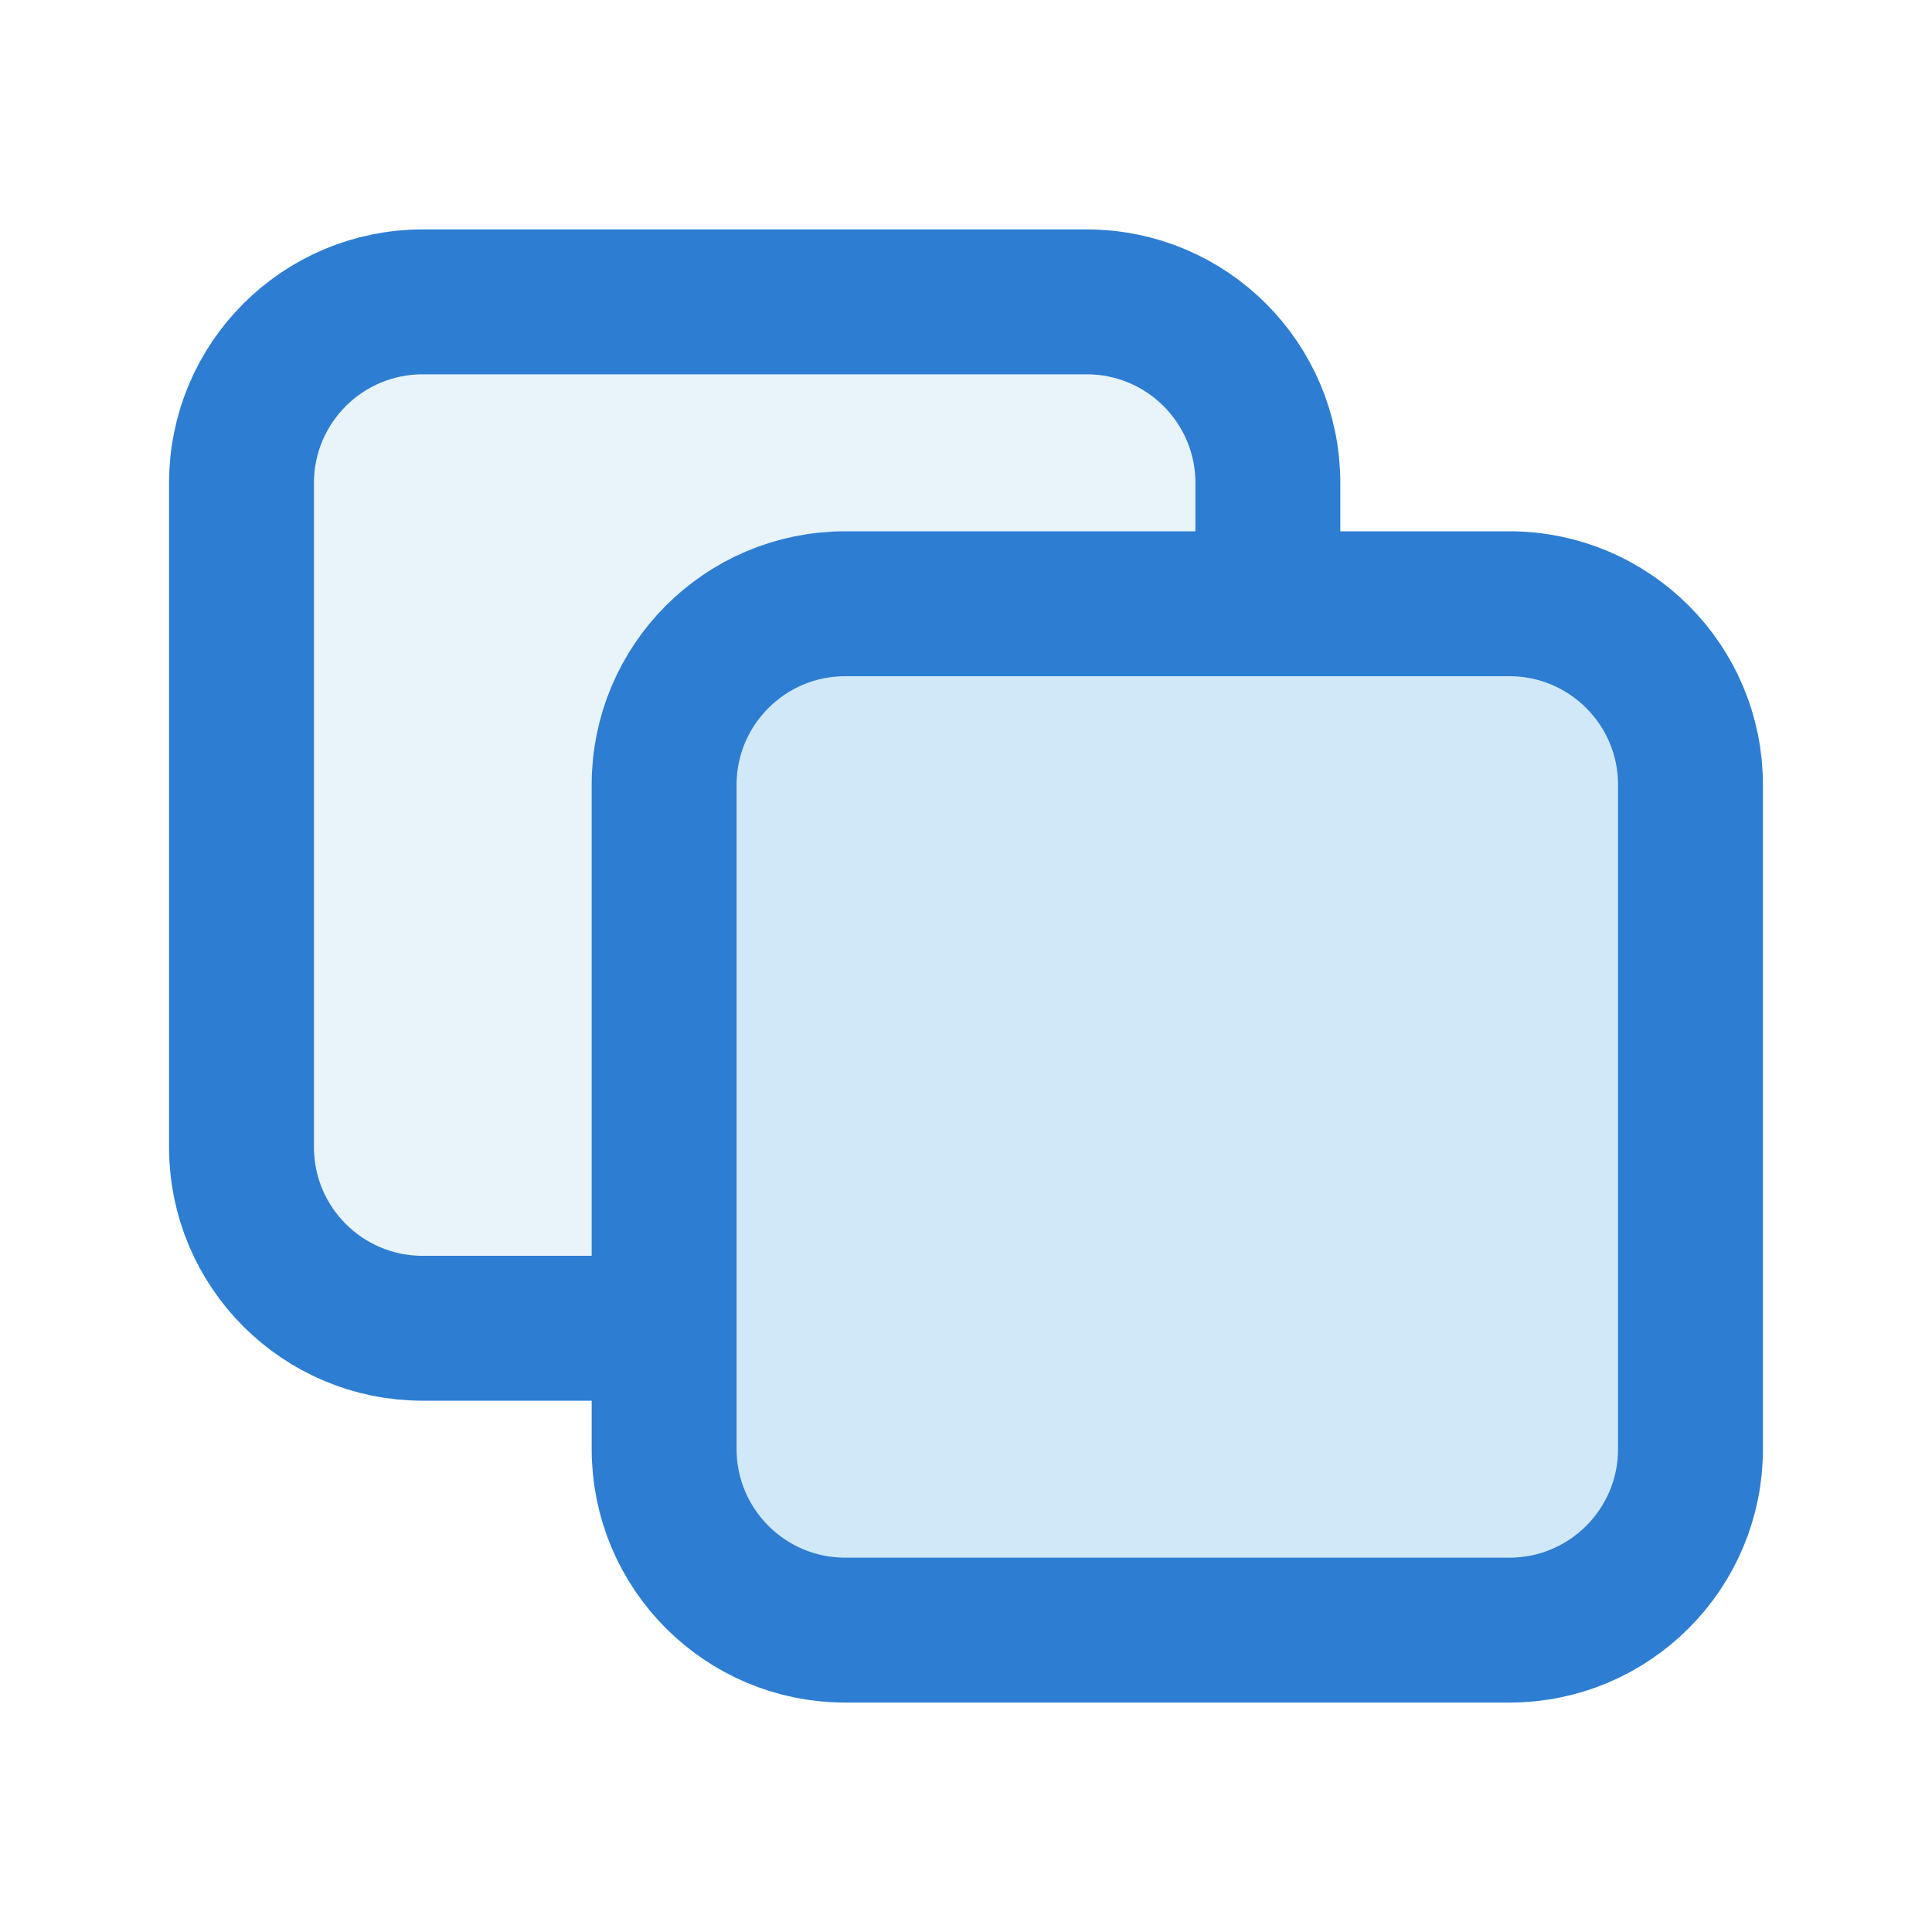
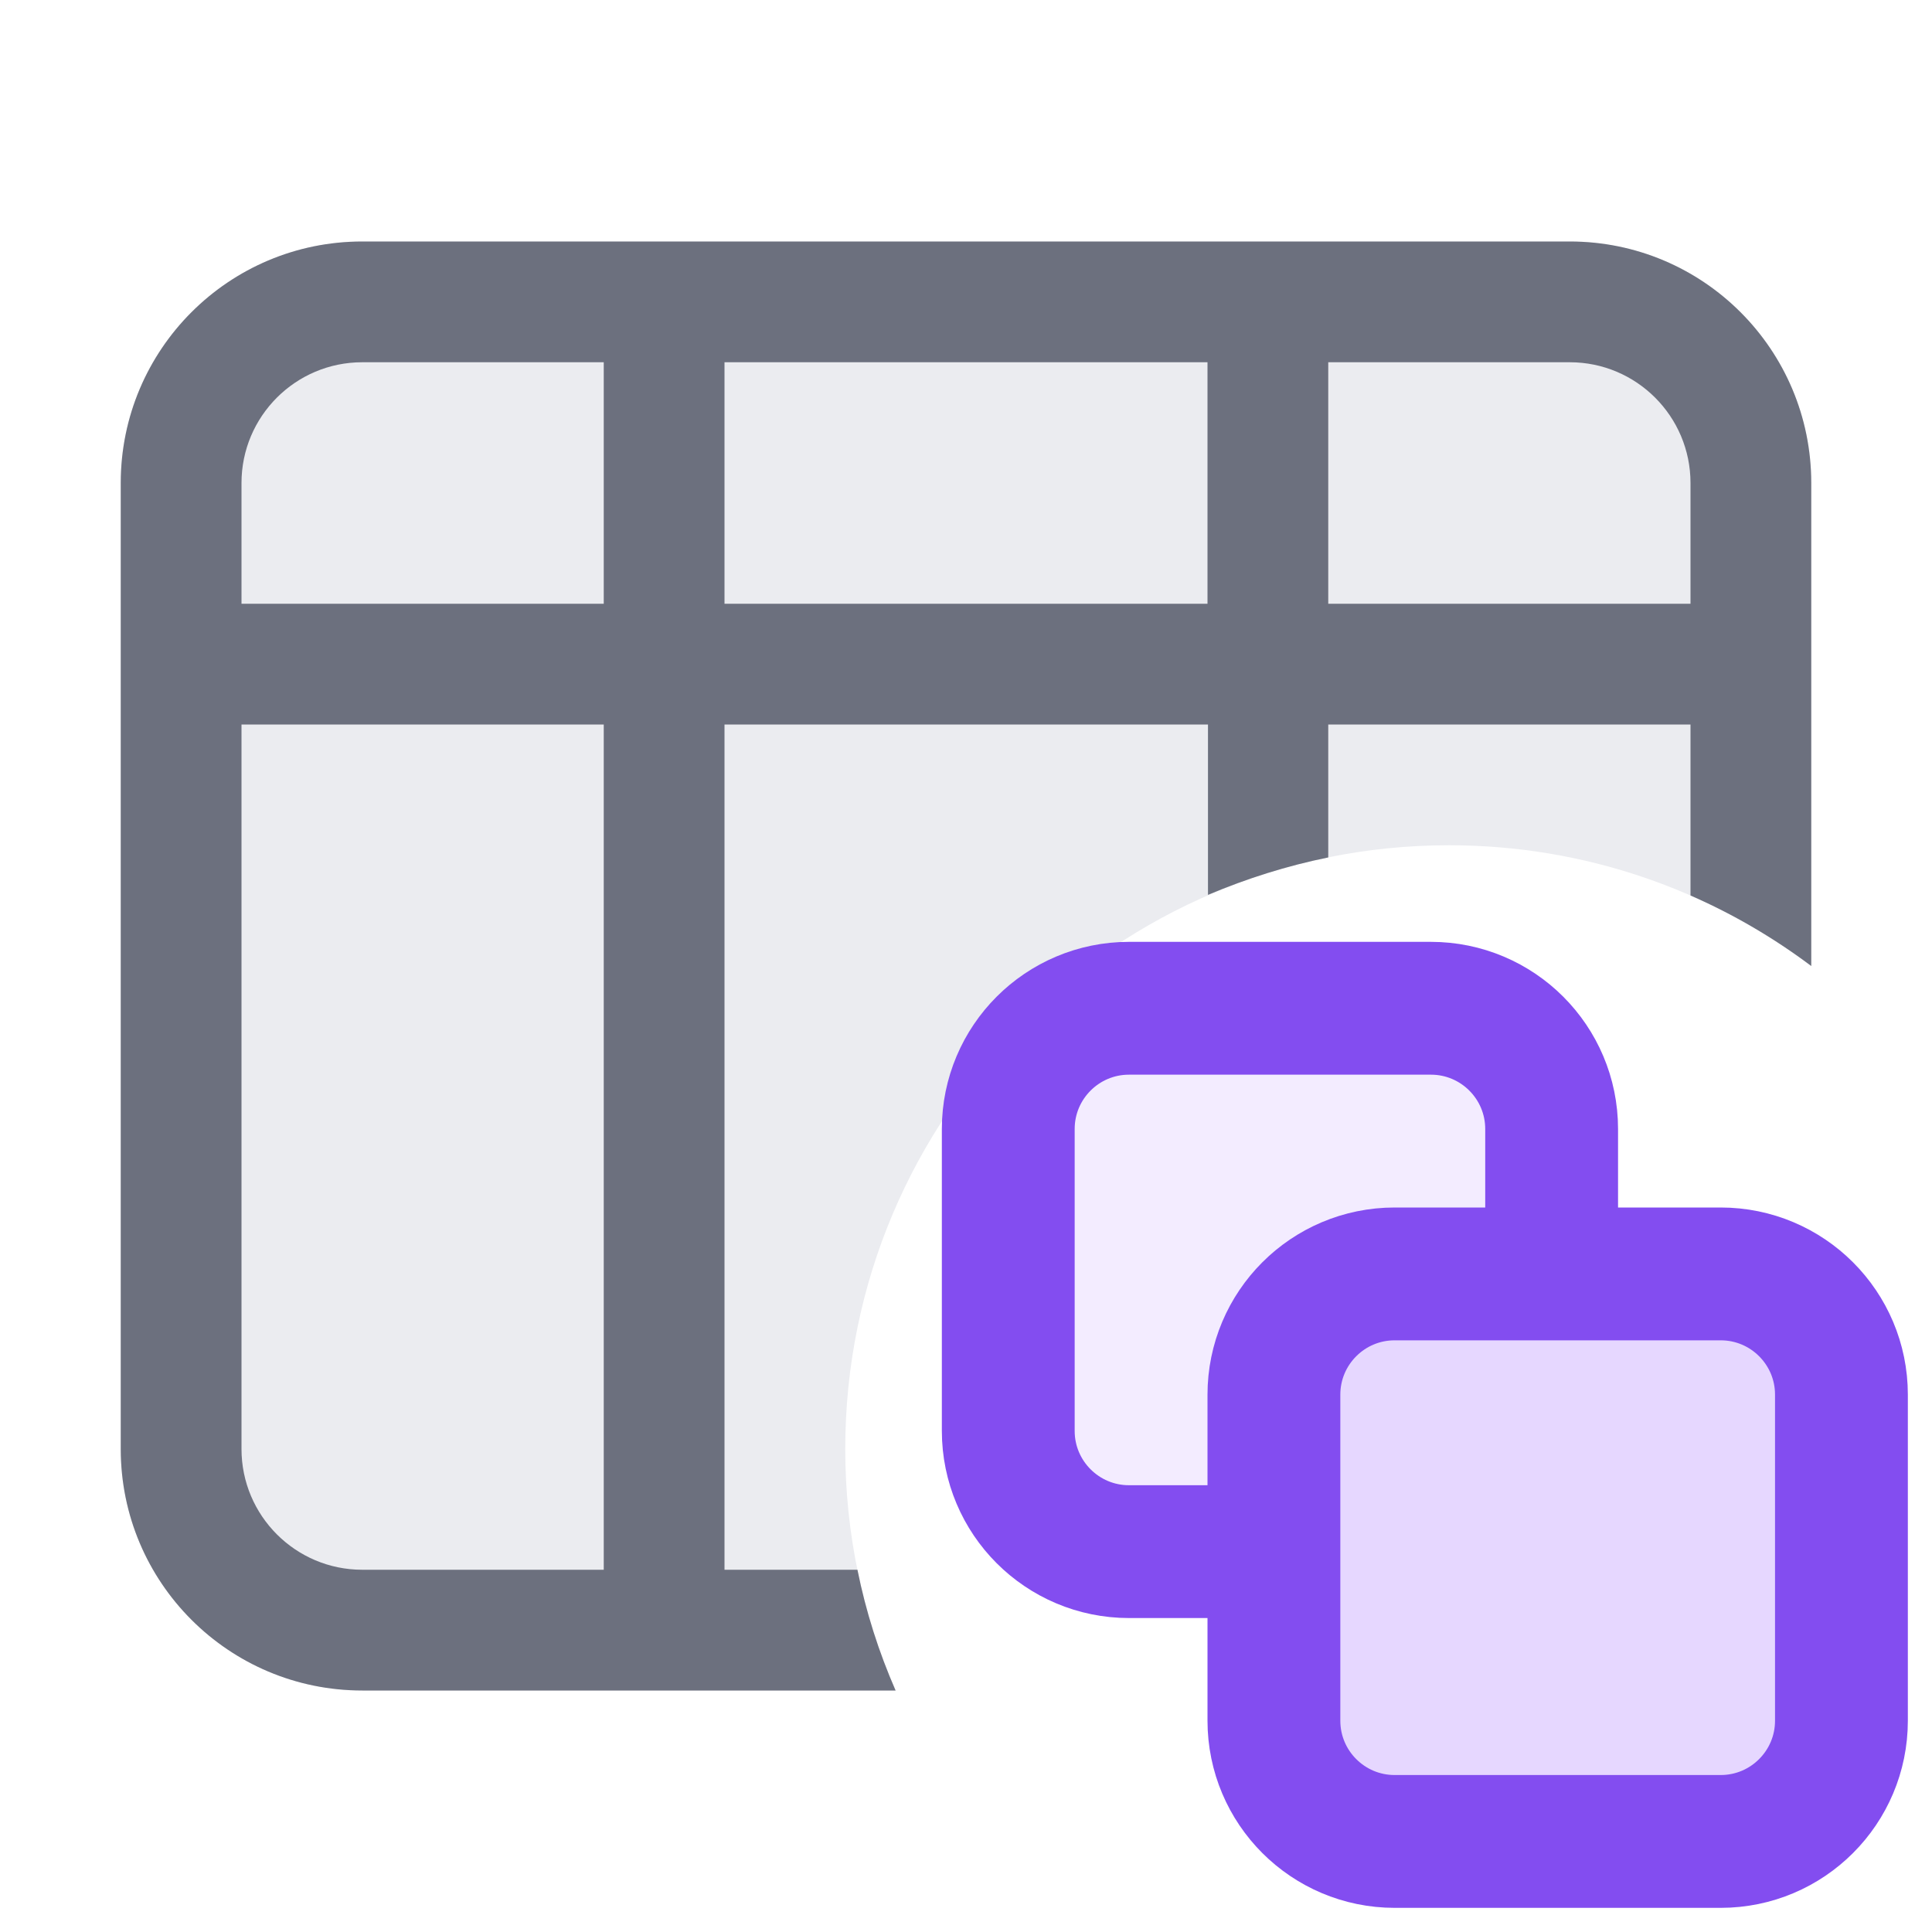
<svg xmlns="http://www.w3.org/2000/svg" width="16" height="16" viewBox="0 0 16 16" fill="none">
-   <rect x="2" y="2.5" width="8.5" height="8.5" rx="1.5" fill="#E8F4FA" stroke="#2D7DD2" stroke-width="1.2" />
-   <rect x="5.5" y="5" width="8.5" height="8.5" rx="1.5" fill="#D0E8F8" stroke="#2D7DD2" stroke-width="1.2" />
+   <path d="M3 2H13C14.105 2 15 2.895 15 4V8C14.164 7.372 13.126 7 12 7C9.239 7 7 9.239 7 12C7 12.711 7.149 13.387 7.417 14H3C1.895 14 1 13.105 1 12V4C1 2.895 1.895 2 3 2Z" fill="#EBECF0" />
+   <path d="M3 2H13C14.105 2 15 2.895 15 4V8C14.692 7.769 14.357 7.572 14 7.416V6H11V7.101C10.659 7.17 10.326 7.275 10.004 7.411V6H6V13H7.101C7.171 13.348 7.278 13.682 7.417 14H3C1.895 14 1 13.105 1 12V4C1 2.895 1.895 2 3 2ZM2 6V12C2 12.552 2.448 13 3 13H5V6H2ZM2 5H5V3H3C2.448 3 2 3.448 2 4V5ZM6 5H10V3H6V5ZM11 5H14V4C14 3.448 13.552 3 13 3H11V5Z" fill="#6C707E" />
+   <rect x="8.35" y="8.35" width="4.5" height="4.5" rx="1" fill="#F3ECFF" stroke="#834DF0" stroke-width="1.1" />
+   <rect x="10.55" y="10.55" width="4.7" height="4.7" rx="1" fill="#E6D7FF" stroke="#834DF0" stroke-width="1.1" />
</svg>
